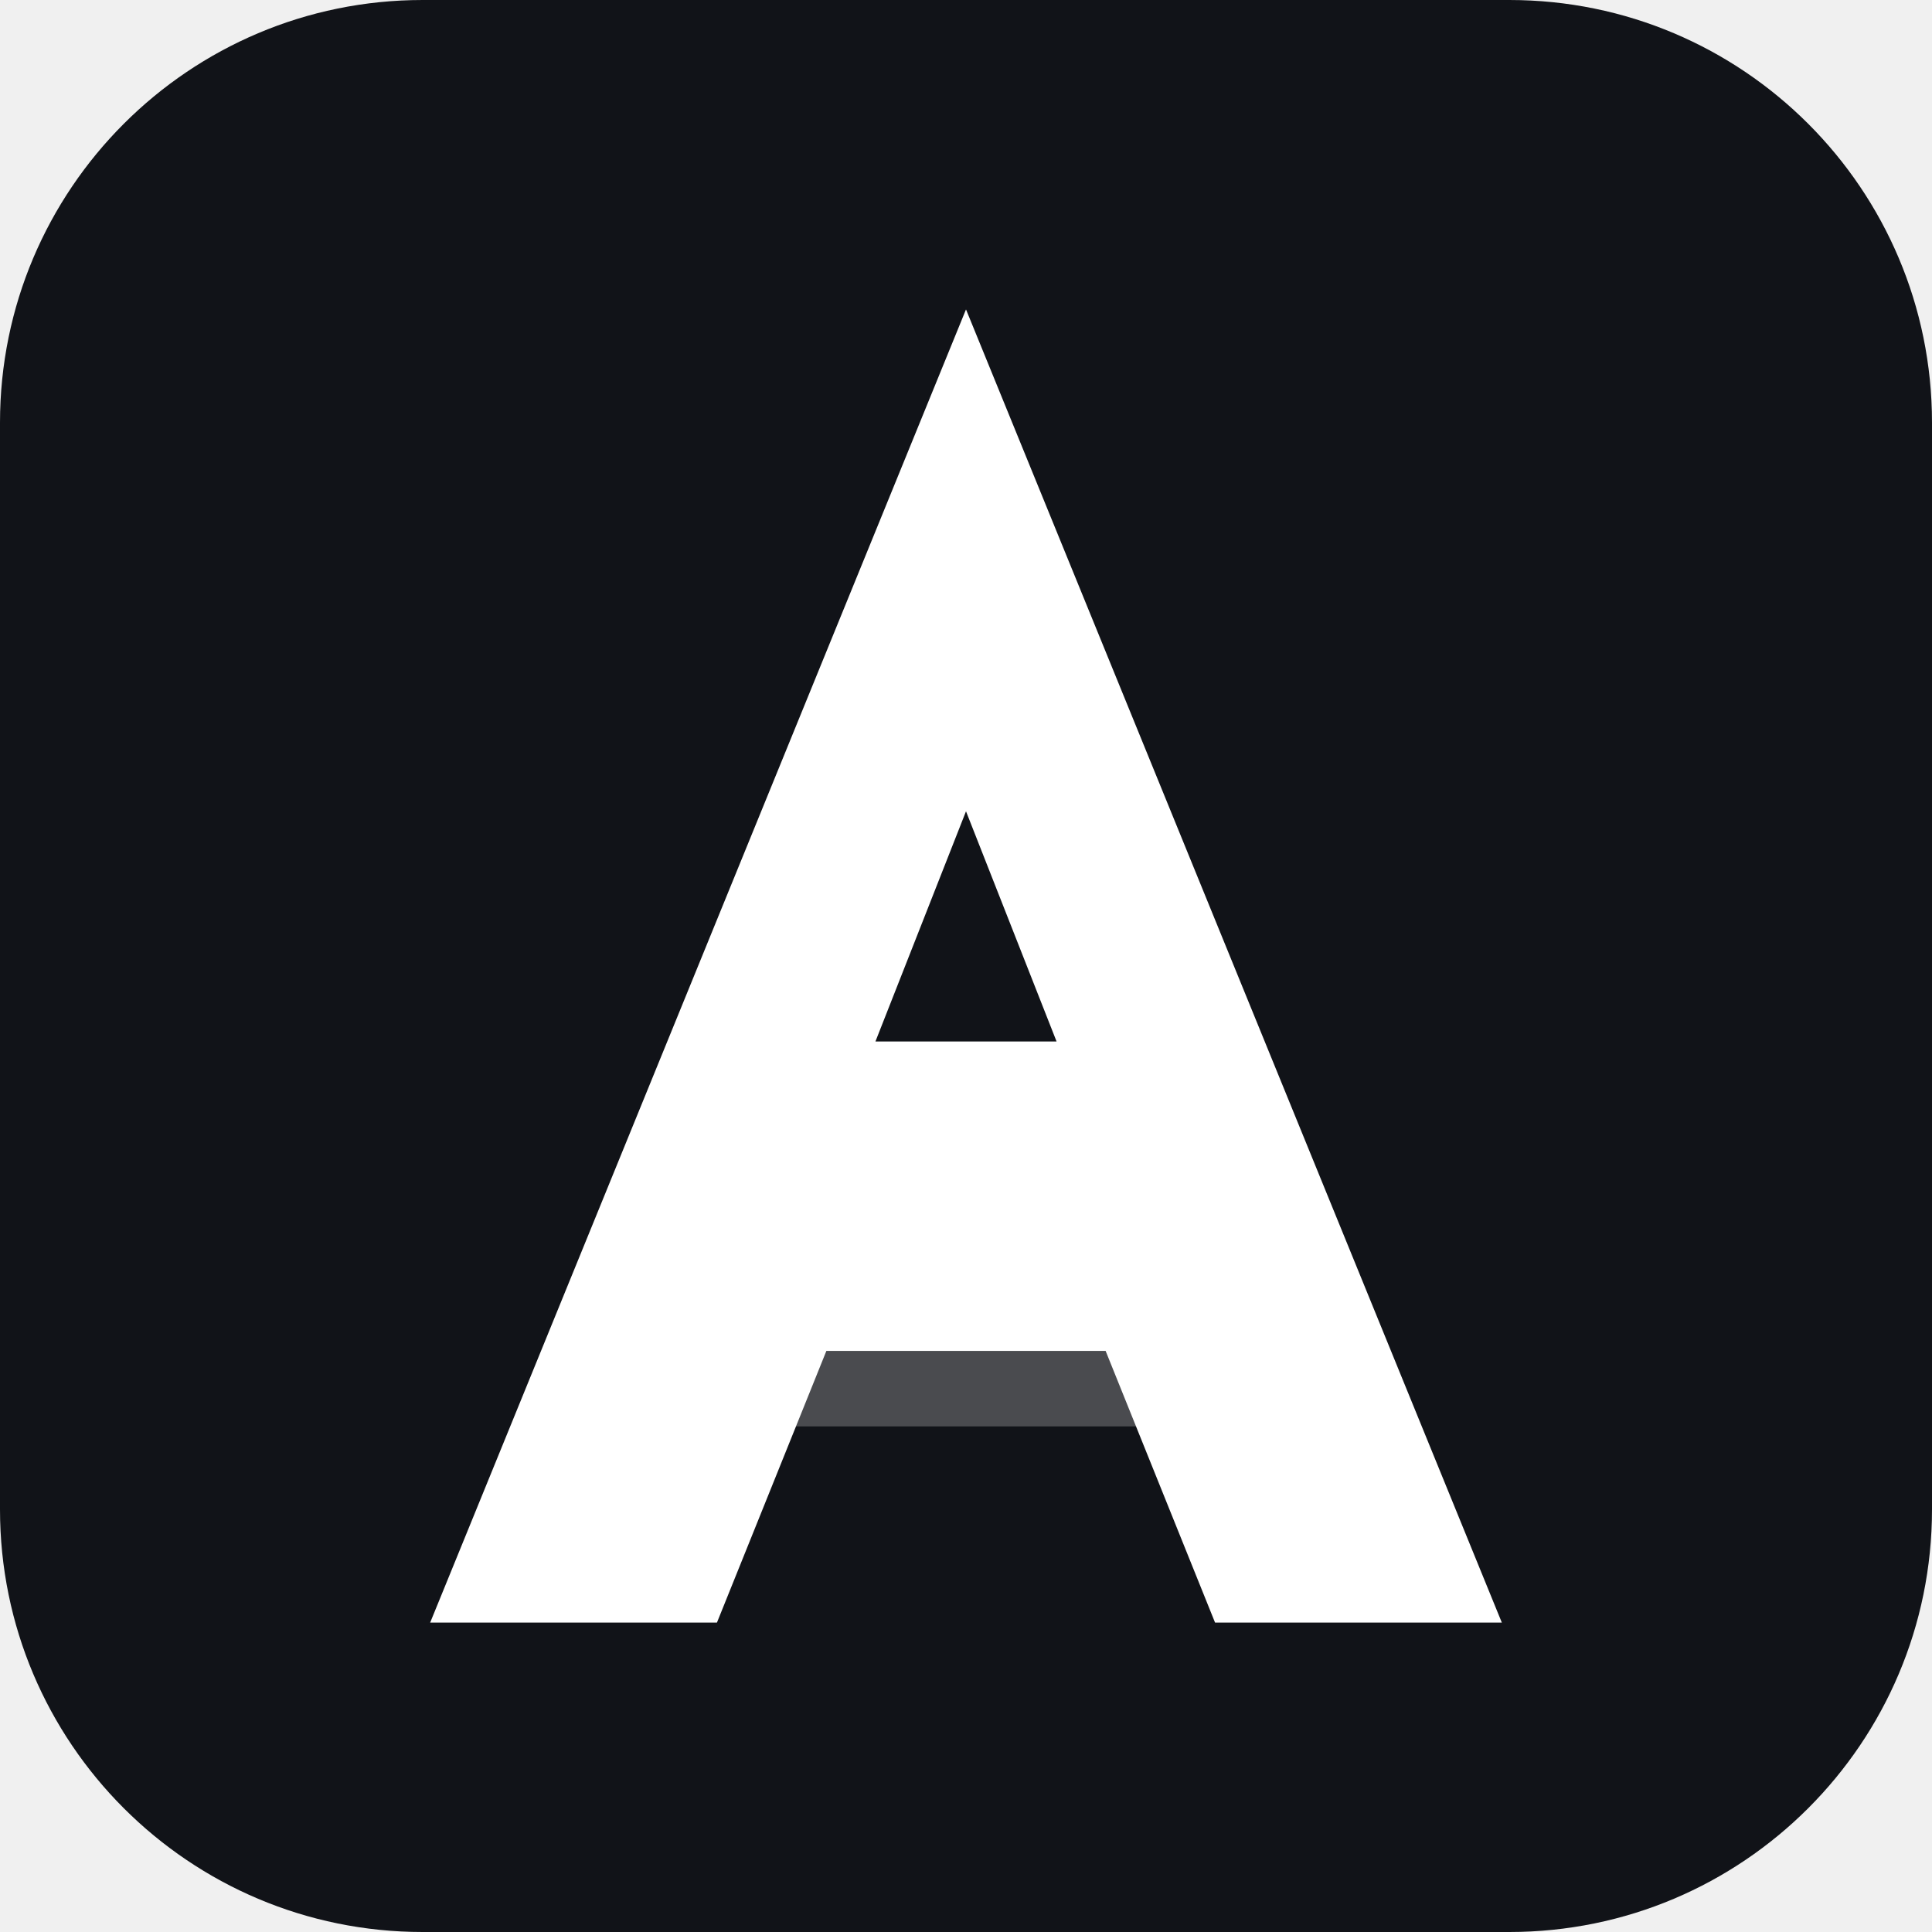
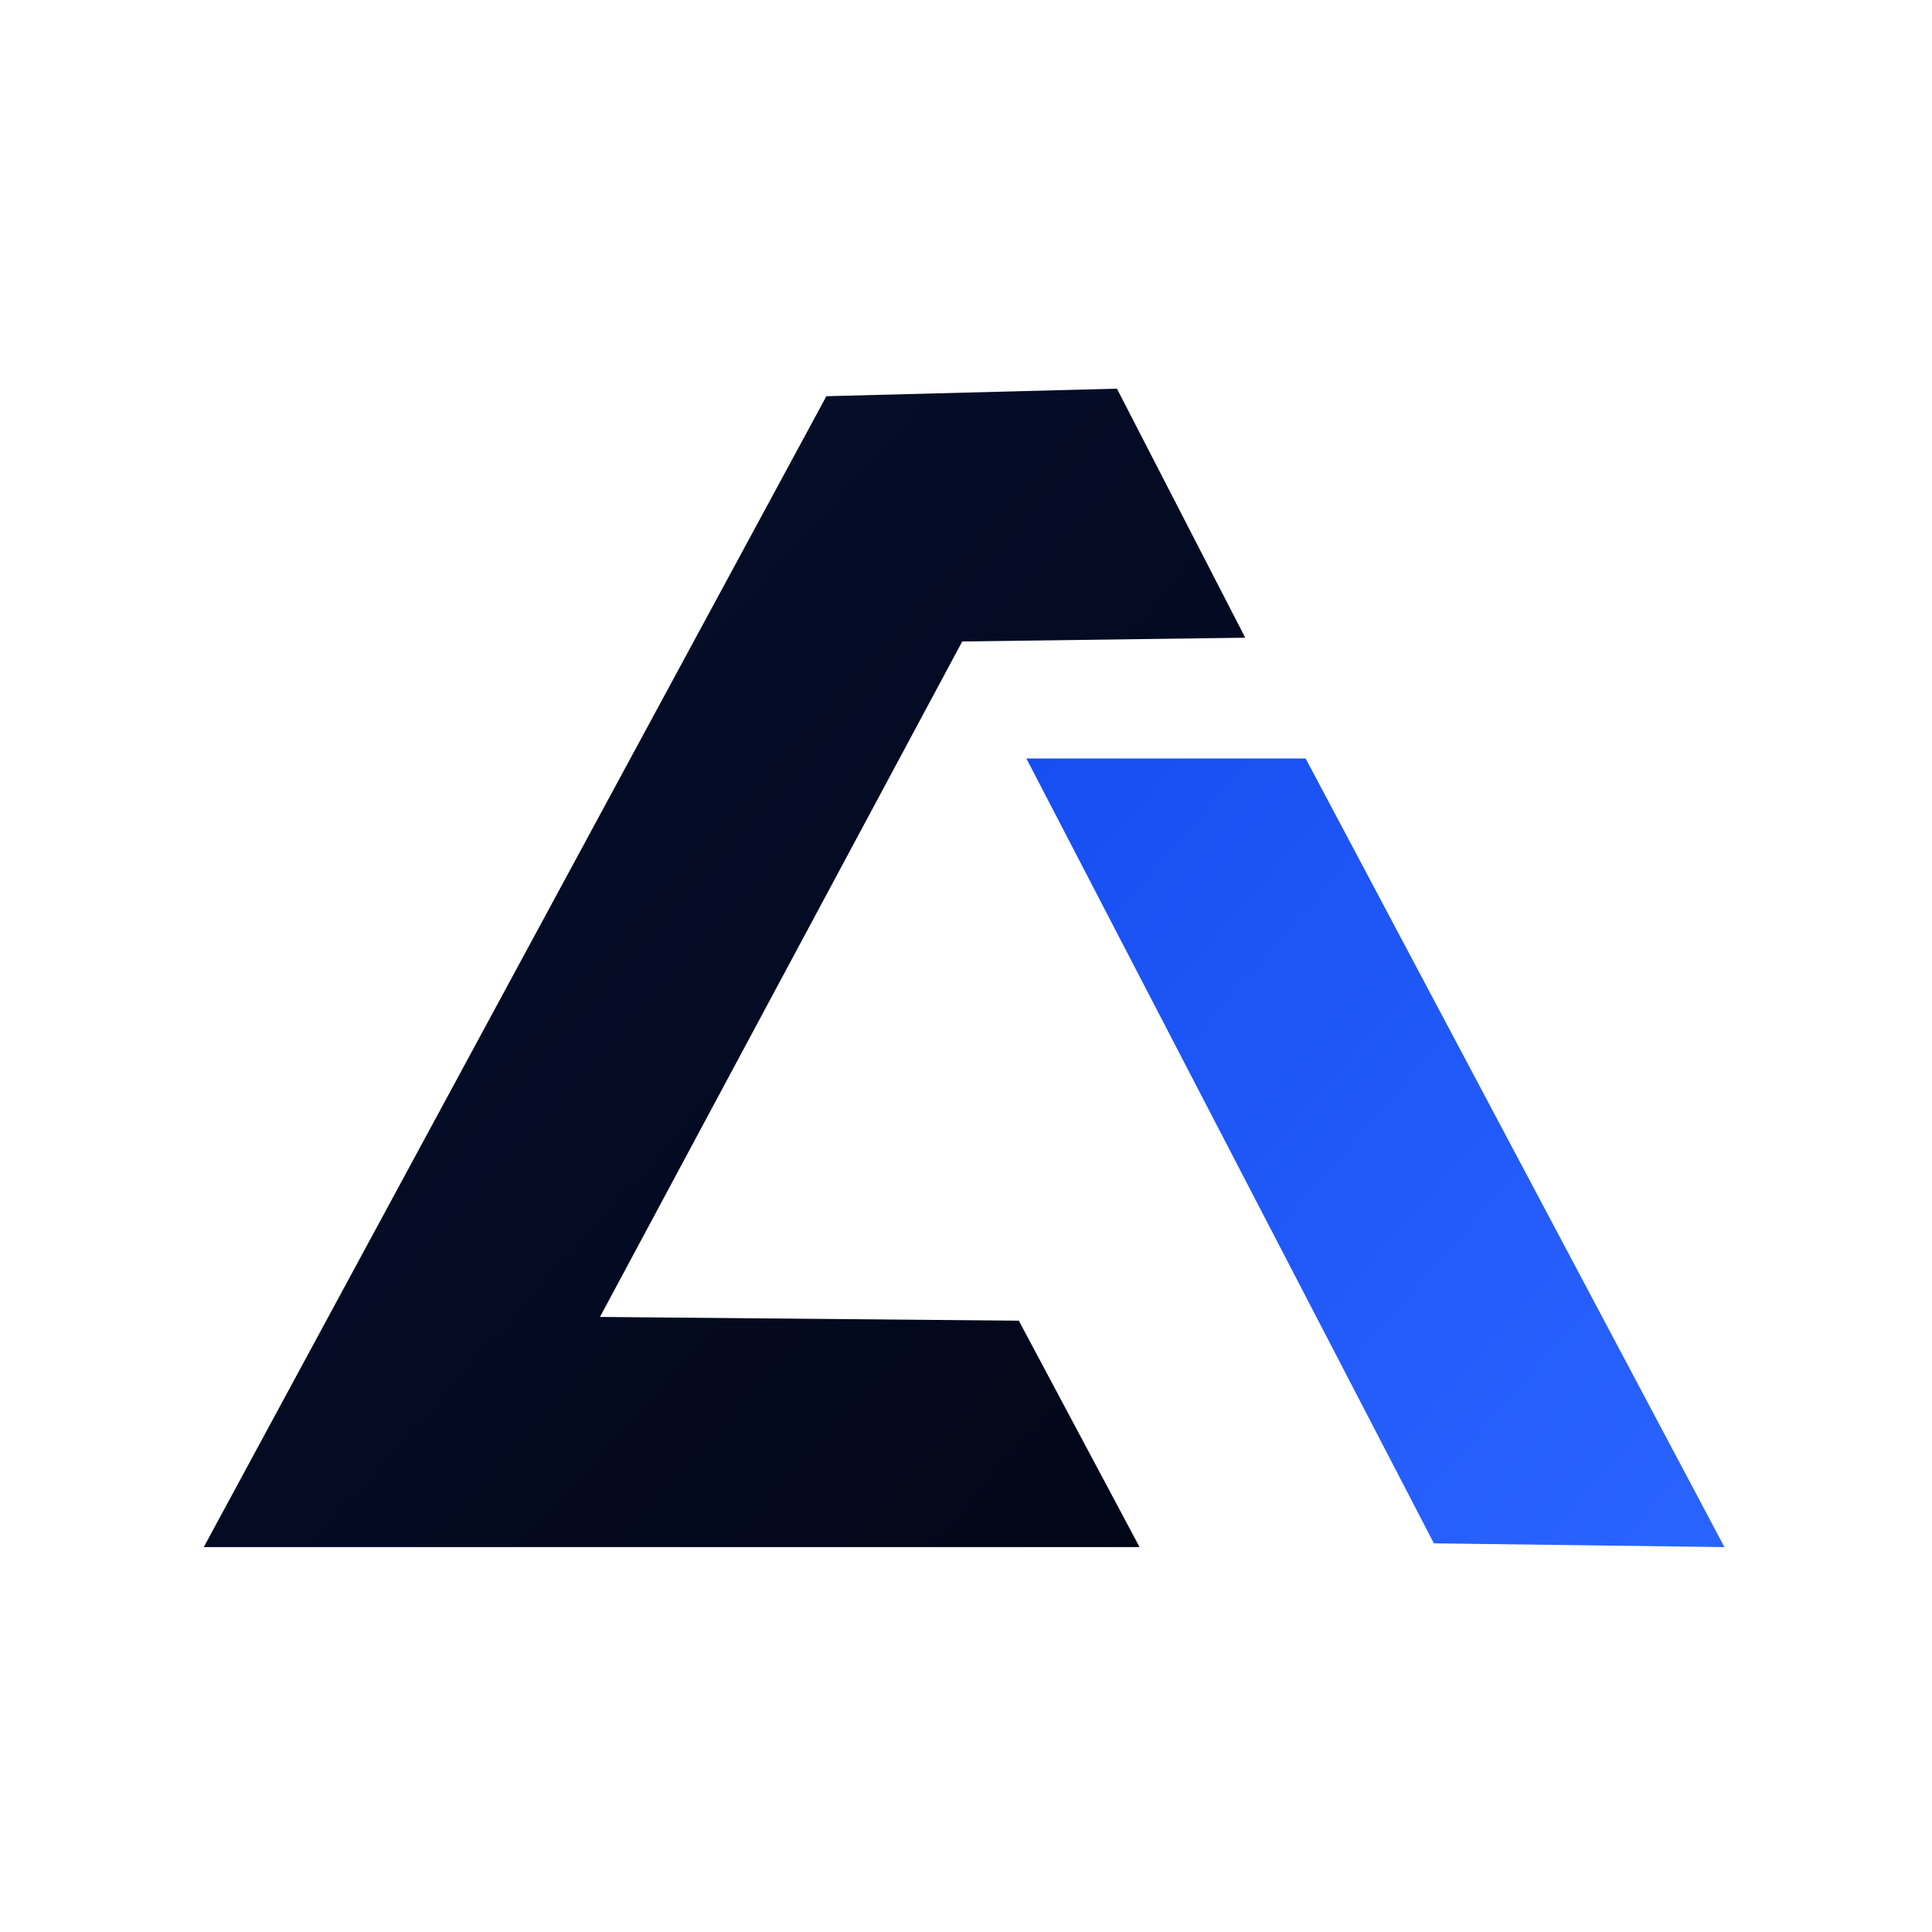
<svg xmlns="http://www.w3.org/2000/svg" viewBox="0 0 512 512" role="img" aria-labelledby="title">
-   <rect width="512" height="512" rx="112" fill="#111318" />
-   <path fill="#FFFFFF" d="M256 82 114 430h76l29-72h74l29 72h76L256 82Zm0 133 24 61h-48l24-61Z" />
-   <path fill="#FFFFFF" opacity=".24" d="M220 326h72l21 52H199l21-52Z" />
+   <defs>
+     <linearGradient id="dark" x1="0" y1="0" x2="1" y2="1">
+       <stop offset="0" stop-color="#07102f" />
+       <stop offset="1" stop-color="#020617" />
+     </linearGradient>
+     <linearGradient id="blue" x1="0" y1="0" x2="1" y2="1">
+       <stop offset="0" stop-color="#174ef2" />
+       <stop offset="1" stop-color="#2a64ff" />
+     </linearGradient>
+   </defs>
+   <rect width="512" height="512" fill="#ffffff" />
+   <path fill="url(#dark)" d="M296 103 219 105 54 410 302 410 270 350 159 349 255 170 330 169Z" />
+   <path fill="url(#blue)" d="M272 201 380 409 457 410 346 201Z" />
</svg>
